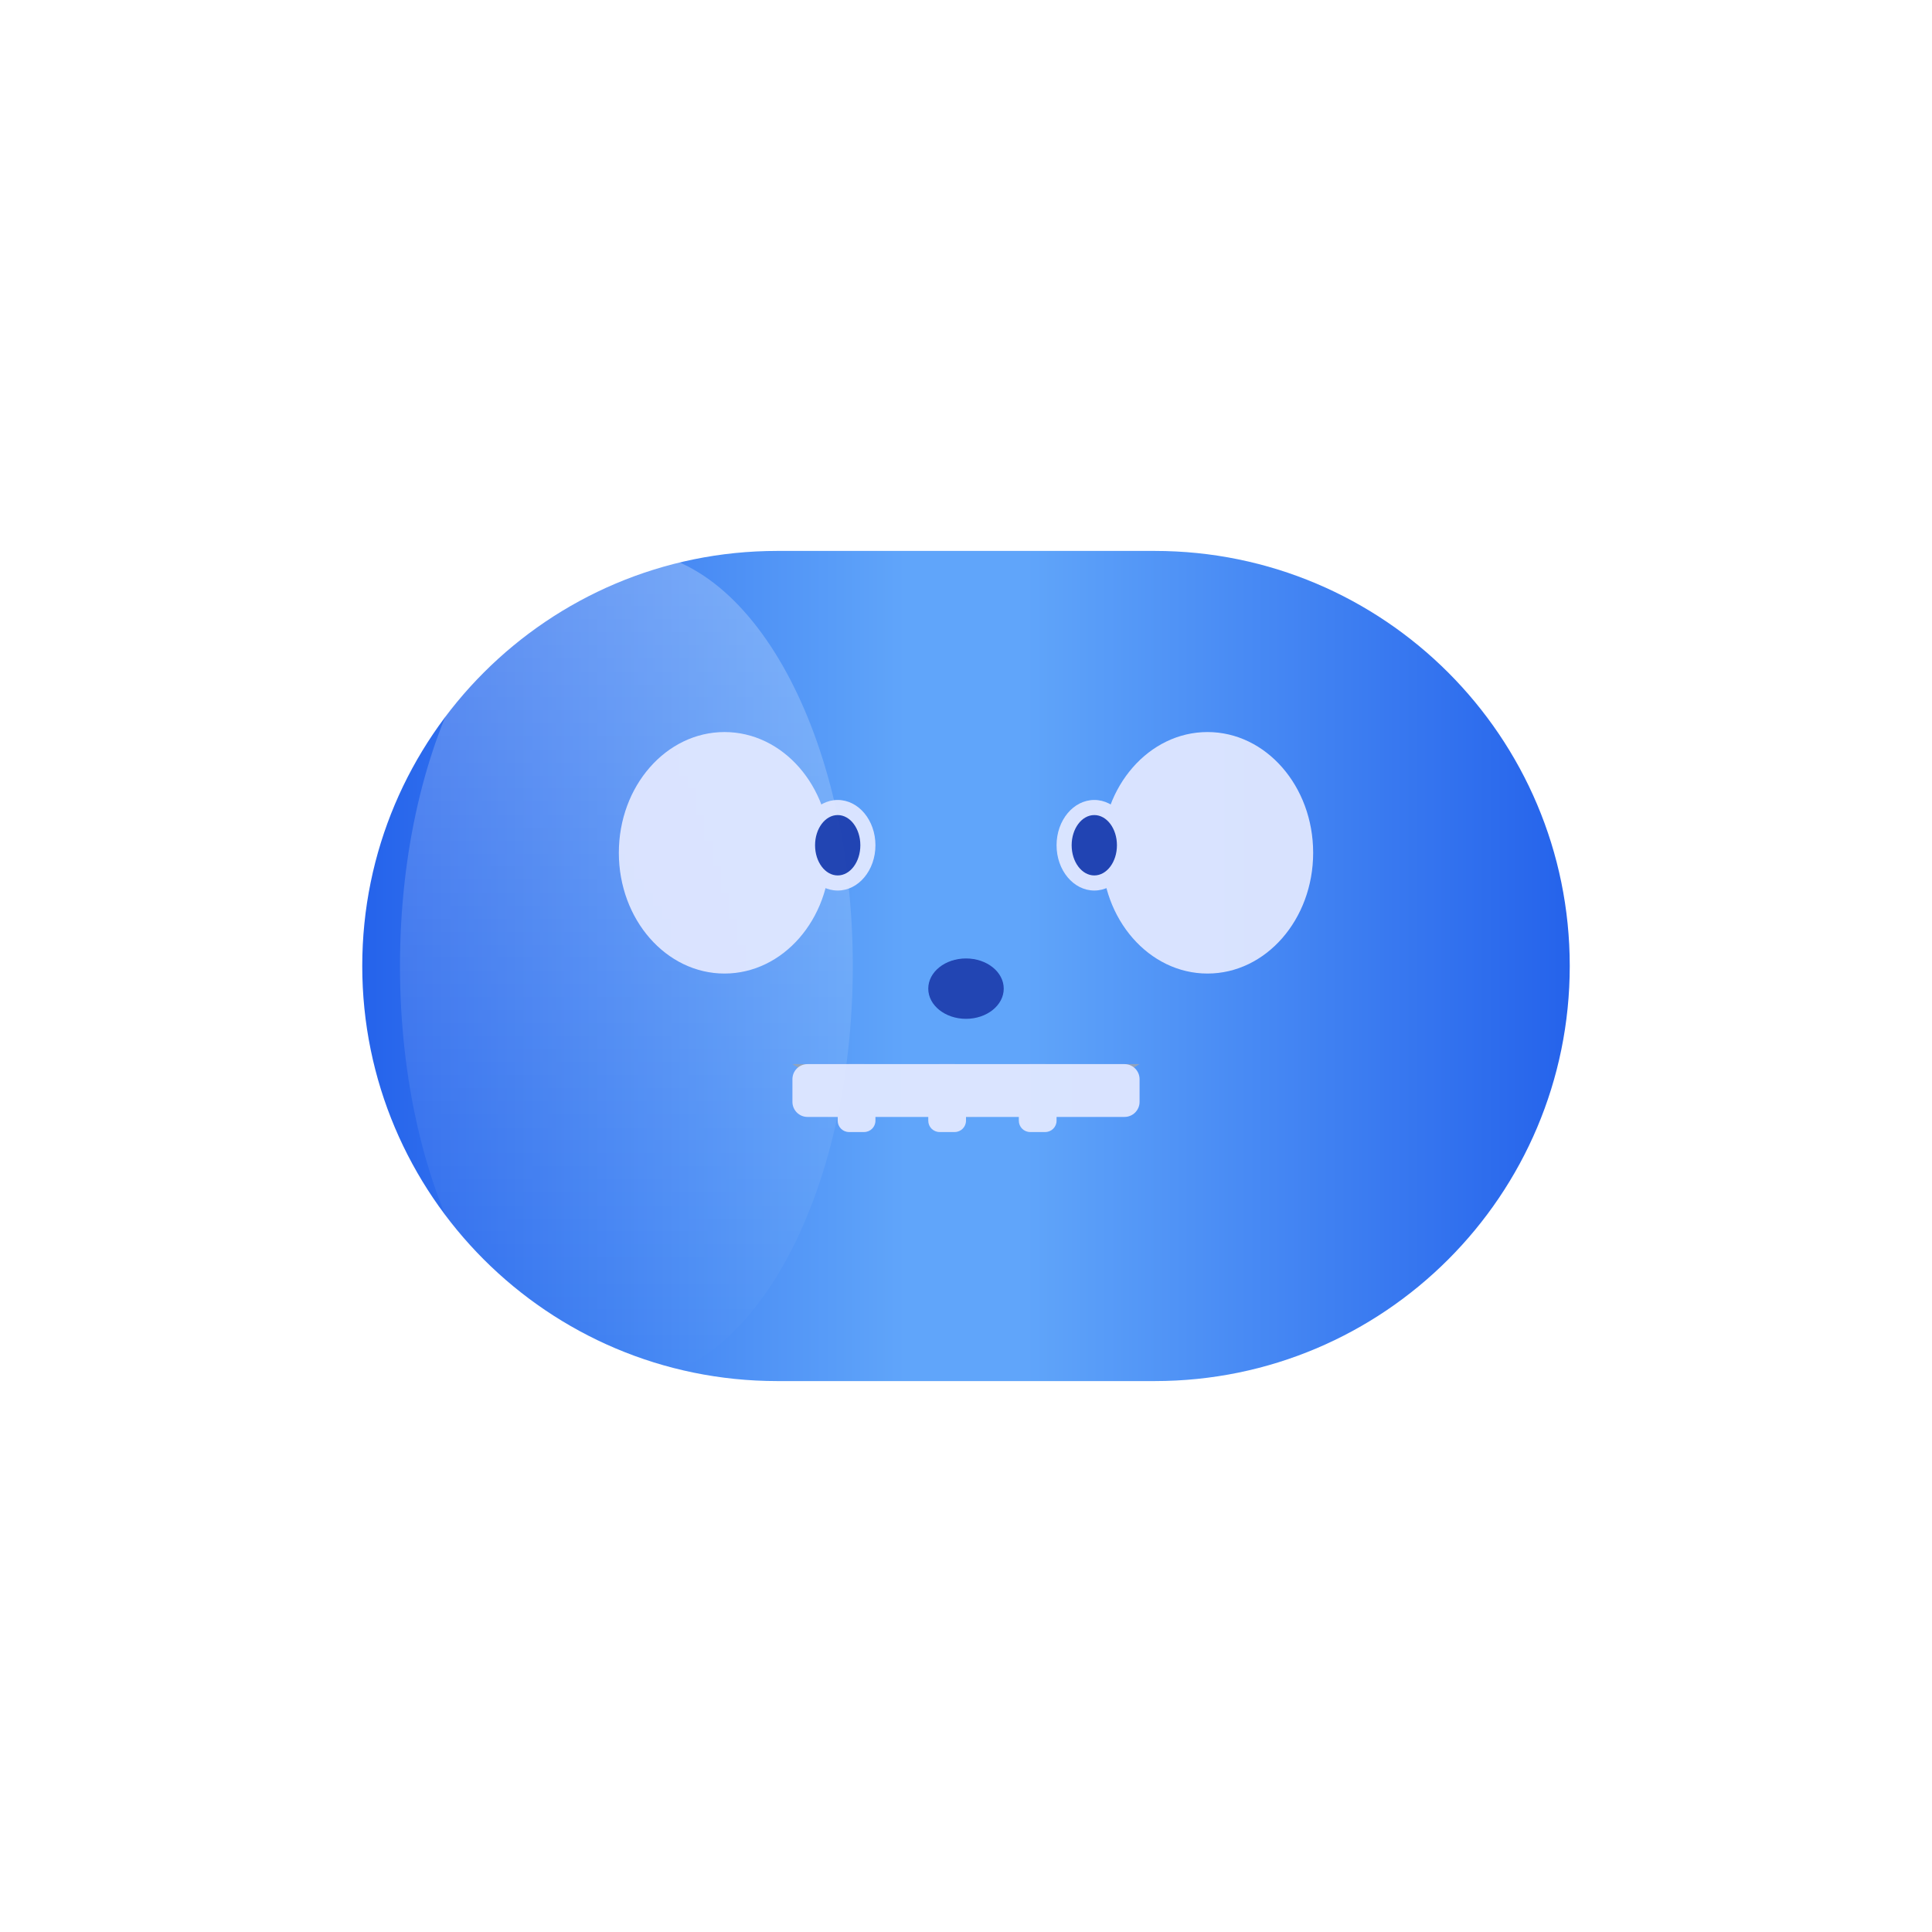
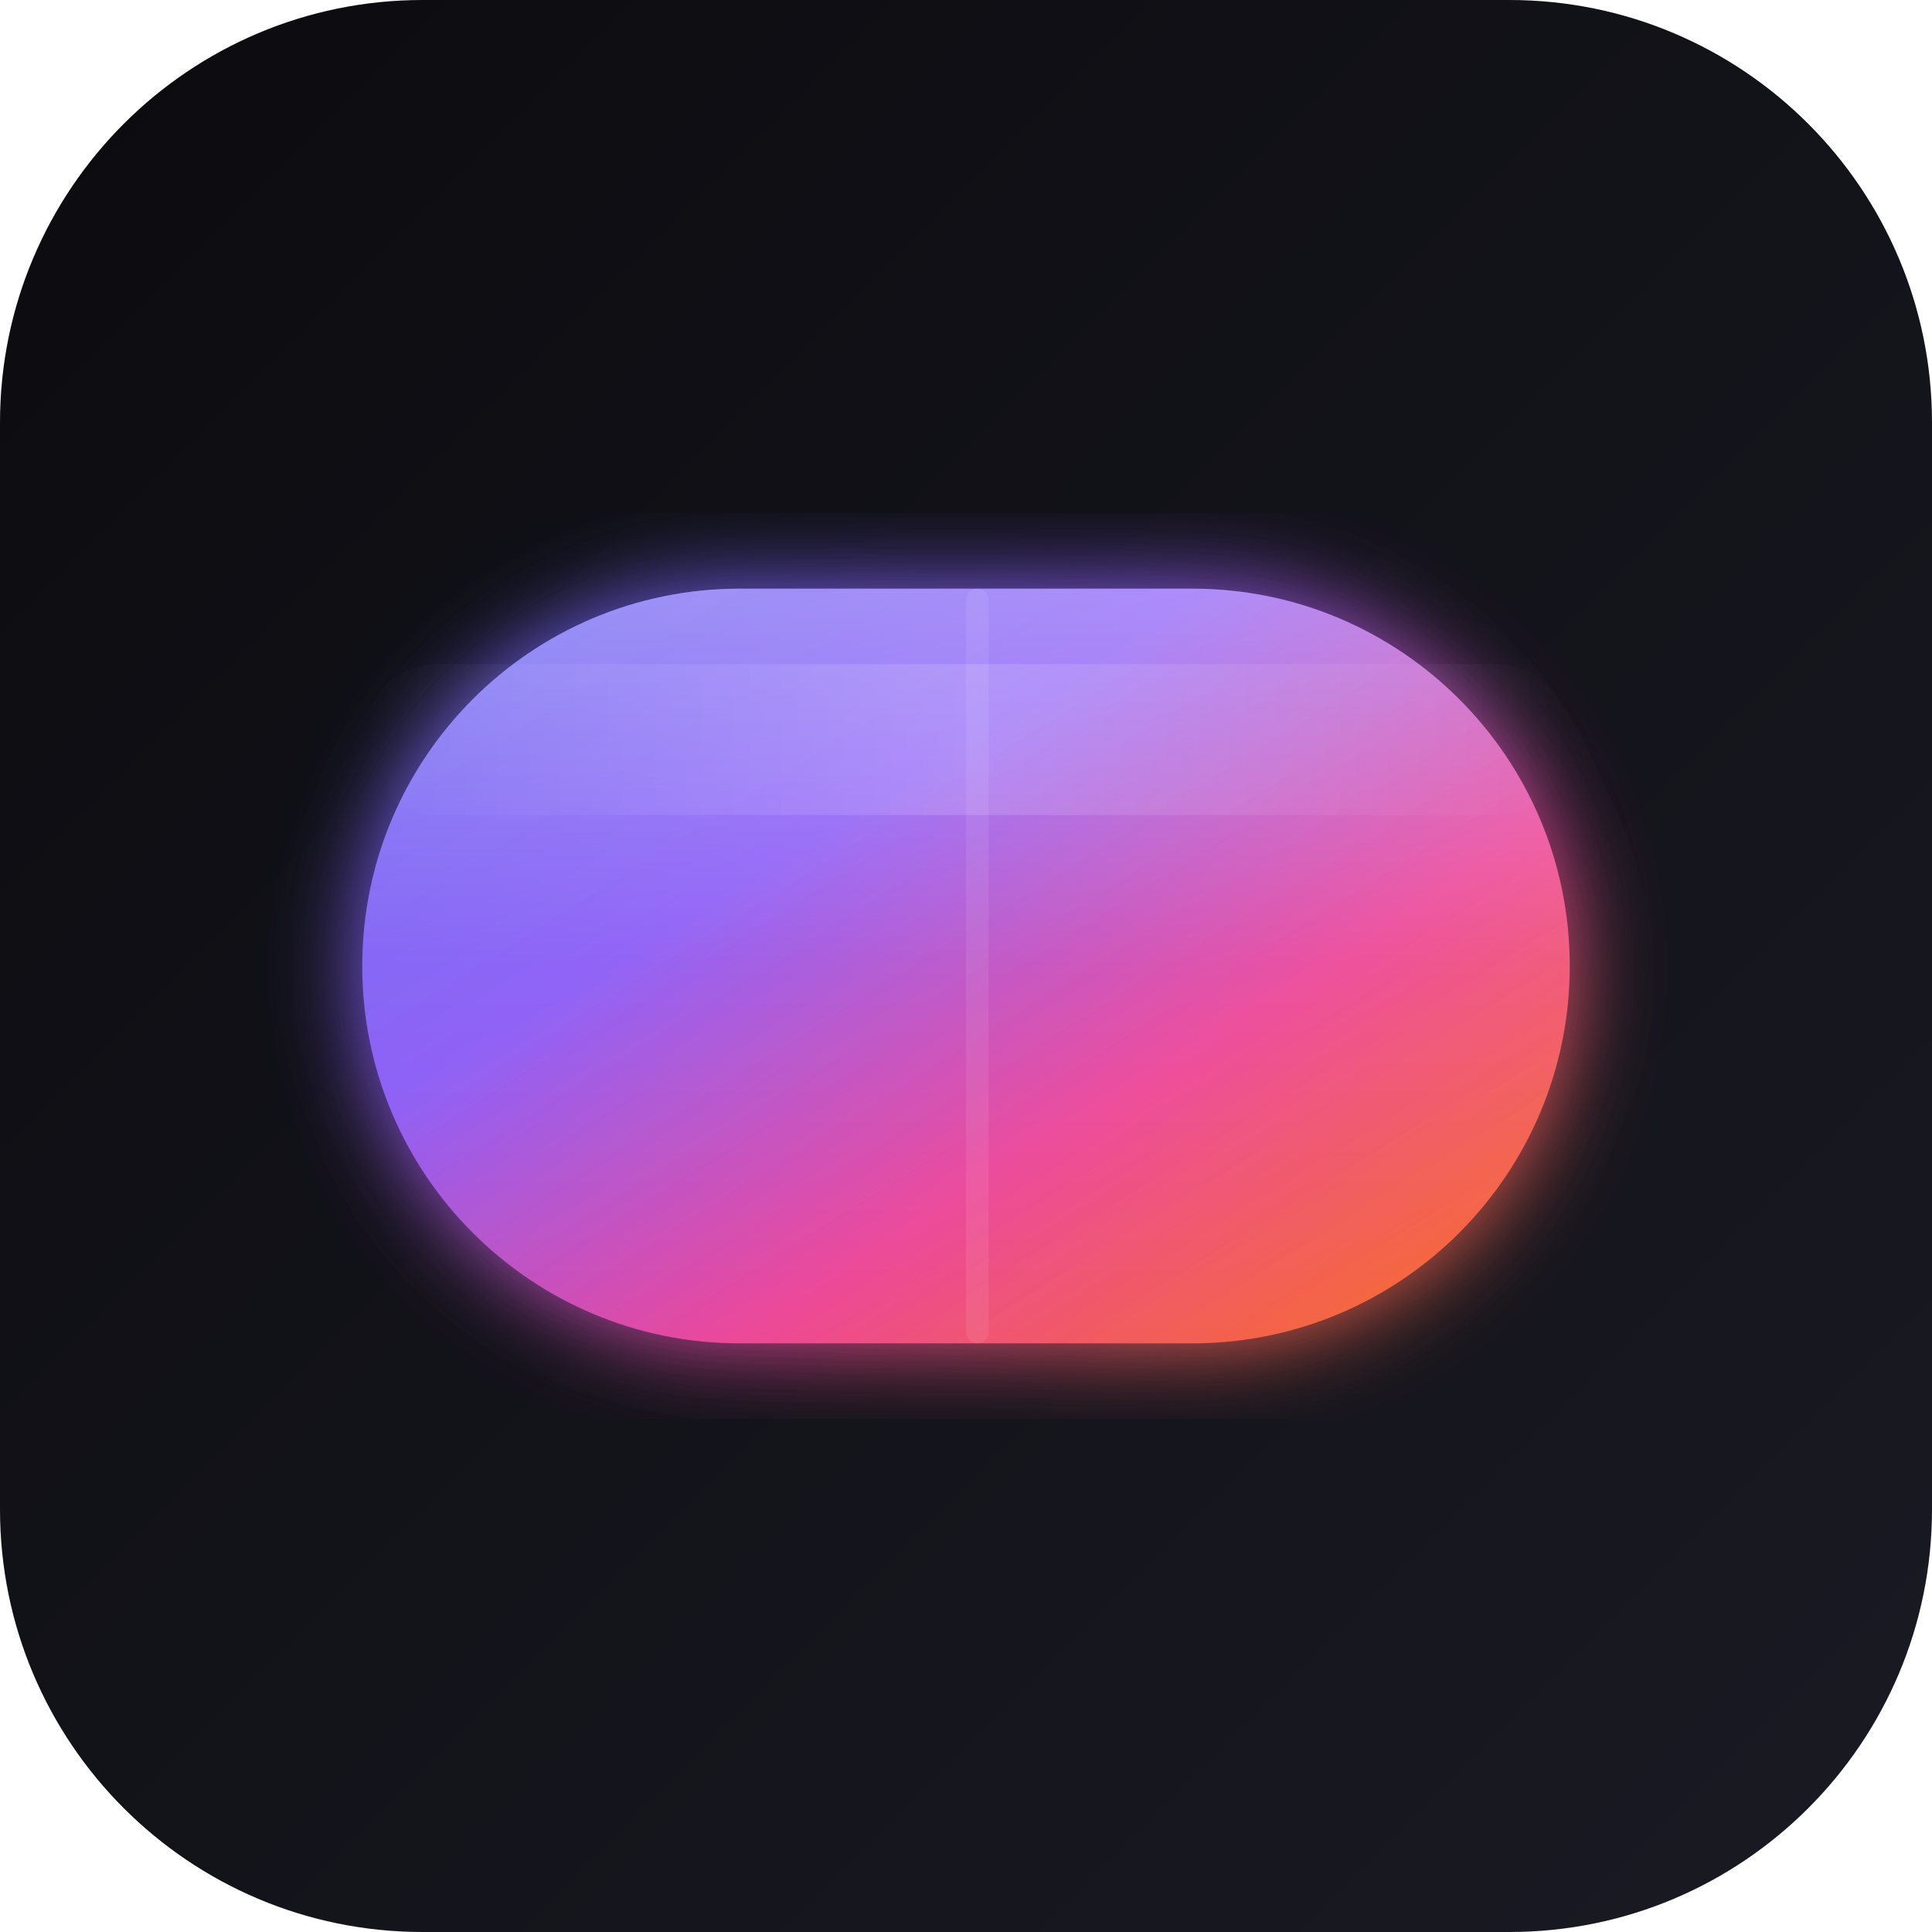
<svg xmlns="http://www.w3.org/2000/svg" viewBox="0 0 512 512">
  <defs>
-     <linearGradient id="pill-grad" x1="0" y1="0" x2="1" y2="0">
-       <stop offset="0%" stop-color="#2563EB" />
-       <stop offset="45%" stop-color="#60A5FA" />
-       <stop offset="55%" stop-color="#60A5FA" />
-       <stop offset="100%" stop-color="#2563EB" />
+     <linearGradient id="bg" x1="0" y1="0" x2="1" y2="1">
+       <stop offset="0%" stop-color="#0B0B0F" />
+       <stop offset="100%" stop-color="#1a1a24" />
    </linearGradient>
-     <linearGradient id="pill-shine" x1="0" y1="0" x2="0" y2="1">
-       <stop offset="0%" stop-color="rgba(255,255,255,0.25)" />
+     <linearGradient id="capsule" x1="0" y1="0" x2="1" y2="1">
+       <stop offset="0%" stop-color="#6366f1" />
+       <stop offset="35%" stop-color="#8b5cf6" />
+       <stop offset="65%" stop-color="#ec4899" />
+       <stop offset="100%" stop-color="#f97316" />
+     </linearGradient>
+     <linearGradient id="shine" x1="0" y1="0" x2="0" y2="1">
+       <stop offset="0%" stop-color="rgba(255,255,255,0.3)" />
+       <stop offset="50%" stop-color="rgba(255,255,255,0.05)" />
      <stop offset="100%" stop-color="rgba(255,255,255,0)" />
    </linearGradient>
+     <linearGradient id="highlight" x1="0" y1="0" x2="1" y2="0">
+       <stop offset="0%" stop-color="rgba(255,255,255,0)" />
+       <stop offset="50%" stop-color="rgba(255,255,255,0.15)" />
+       <stop offset="100%" stop-color="rgba(255,255,255,0)" />
+     </linearGradient>
+     <filter id="glow">
+       <feGaussianBlur stdDeviation="12" result="blur" />
+       <feMerge>
+         <feMergeNode in="blur" />
+         <feMergeNode in="SourceGraphic" />
+       </feMerge>
+     </filter>
  </defs>
-   <rect x="96" y="146" width="320" height="220" rx="110" ry="110" fill="url(#pill-grad)" />
-   <rect x="106" y="146" width="120" height="220" rx="110" ry="110" fill="url(#pill-shine)" />
-   <g fill="#E0E7FF" opacity="0.95">
-     <ellipse cx="192" cy="226" rx="28" ry="32" />
-     <ellipse cx="320" cy="226" rx="28" ry="32" />
-     <path d="M210 282 Q256 310 302 282" fill="#94A3B8" />
-     <rect x="210" y="282" width="92" height="14" rx="4" />
-     <rect x="222" y="282" width="10" height="18" rx="3" />
-     <rect x="246" y="282" width="10" height="18" rx="3" />
-     <rect x="270" y="282" width="10" height="18" rx="3" />
-     <ellipse cx="256" cy="262" rx="10" ry="8" fill="#1E40AF" />
-     <ellipse cx="222" cy="224" rx="10" ry="12" />
-     <ellipse cx="290" cy="224" rx="10" ry="12" />
-     <ellipse cx="222" cy="224" rx="6" ry="8" fill="#1E40AF" />
-     <ellipse cx="290" cy="224" rx="6" ry="8" fill="#1E40AF" />
-   </g>
+   <rect width="512" height="512" rx="112" fill="url(#bg)" />
+   <rect x="96" y="156" width="320" height="200" rx="100" fill="url(#capsule)" filter="url(#glow)" />
+   <rect x="96" y="156" width="320" height="200" rx="100" fill="url(#shine)" />
+   <rect x="96" y="176" width="320" height="40" rx="20" fill="url(#highlight)" />
+   <rect x="256" y="156" width="6" height="200" rx="3" fill="rgba(255,255,255,0.08)" />
</svg>
